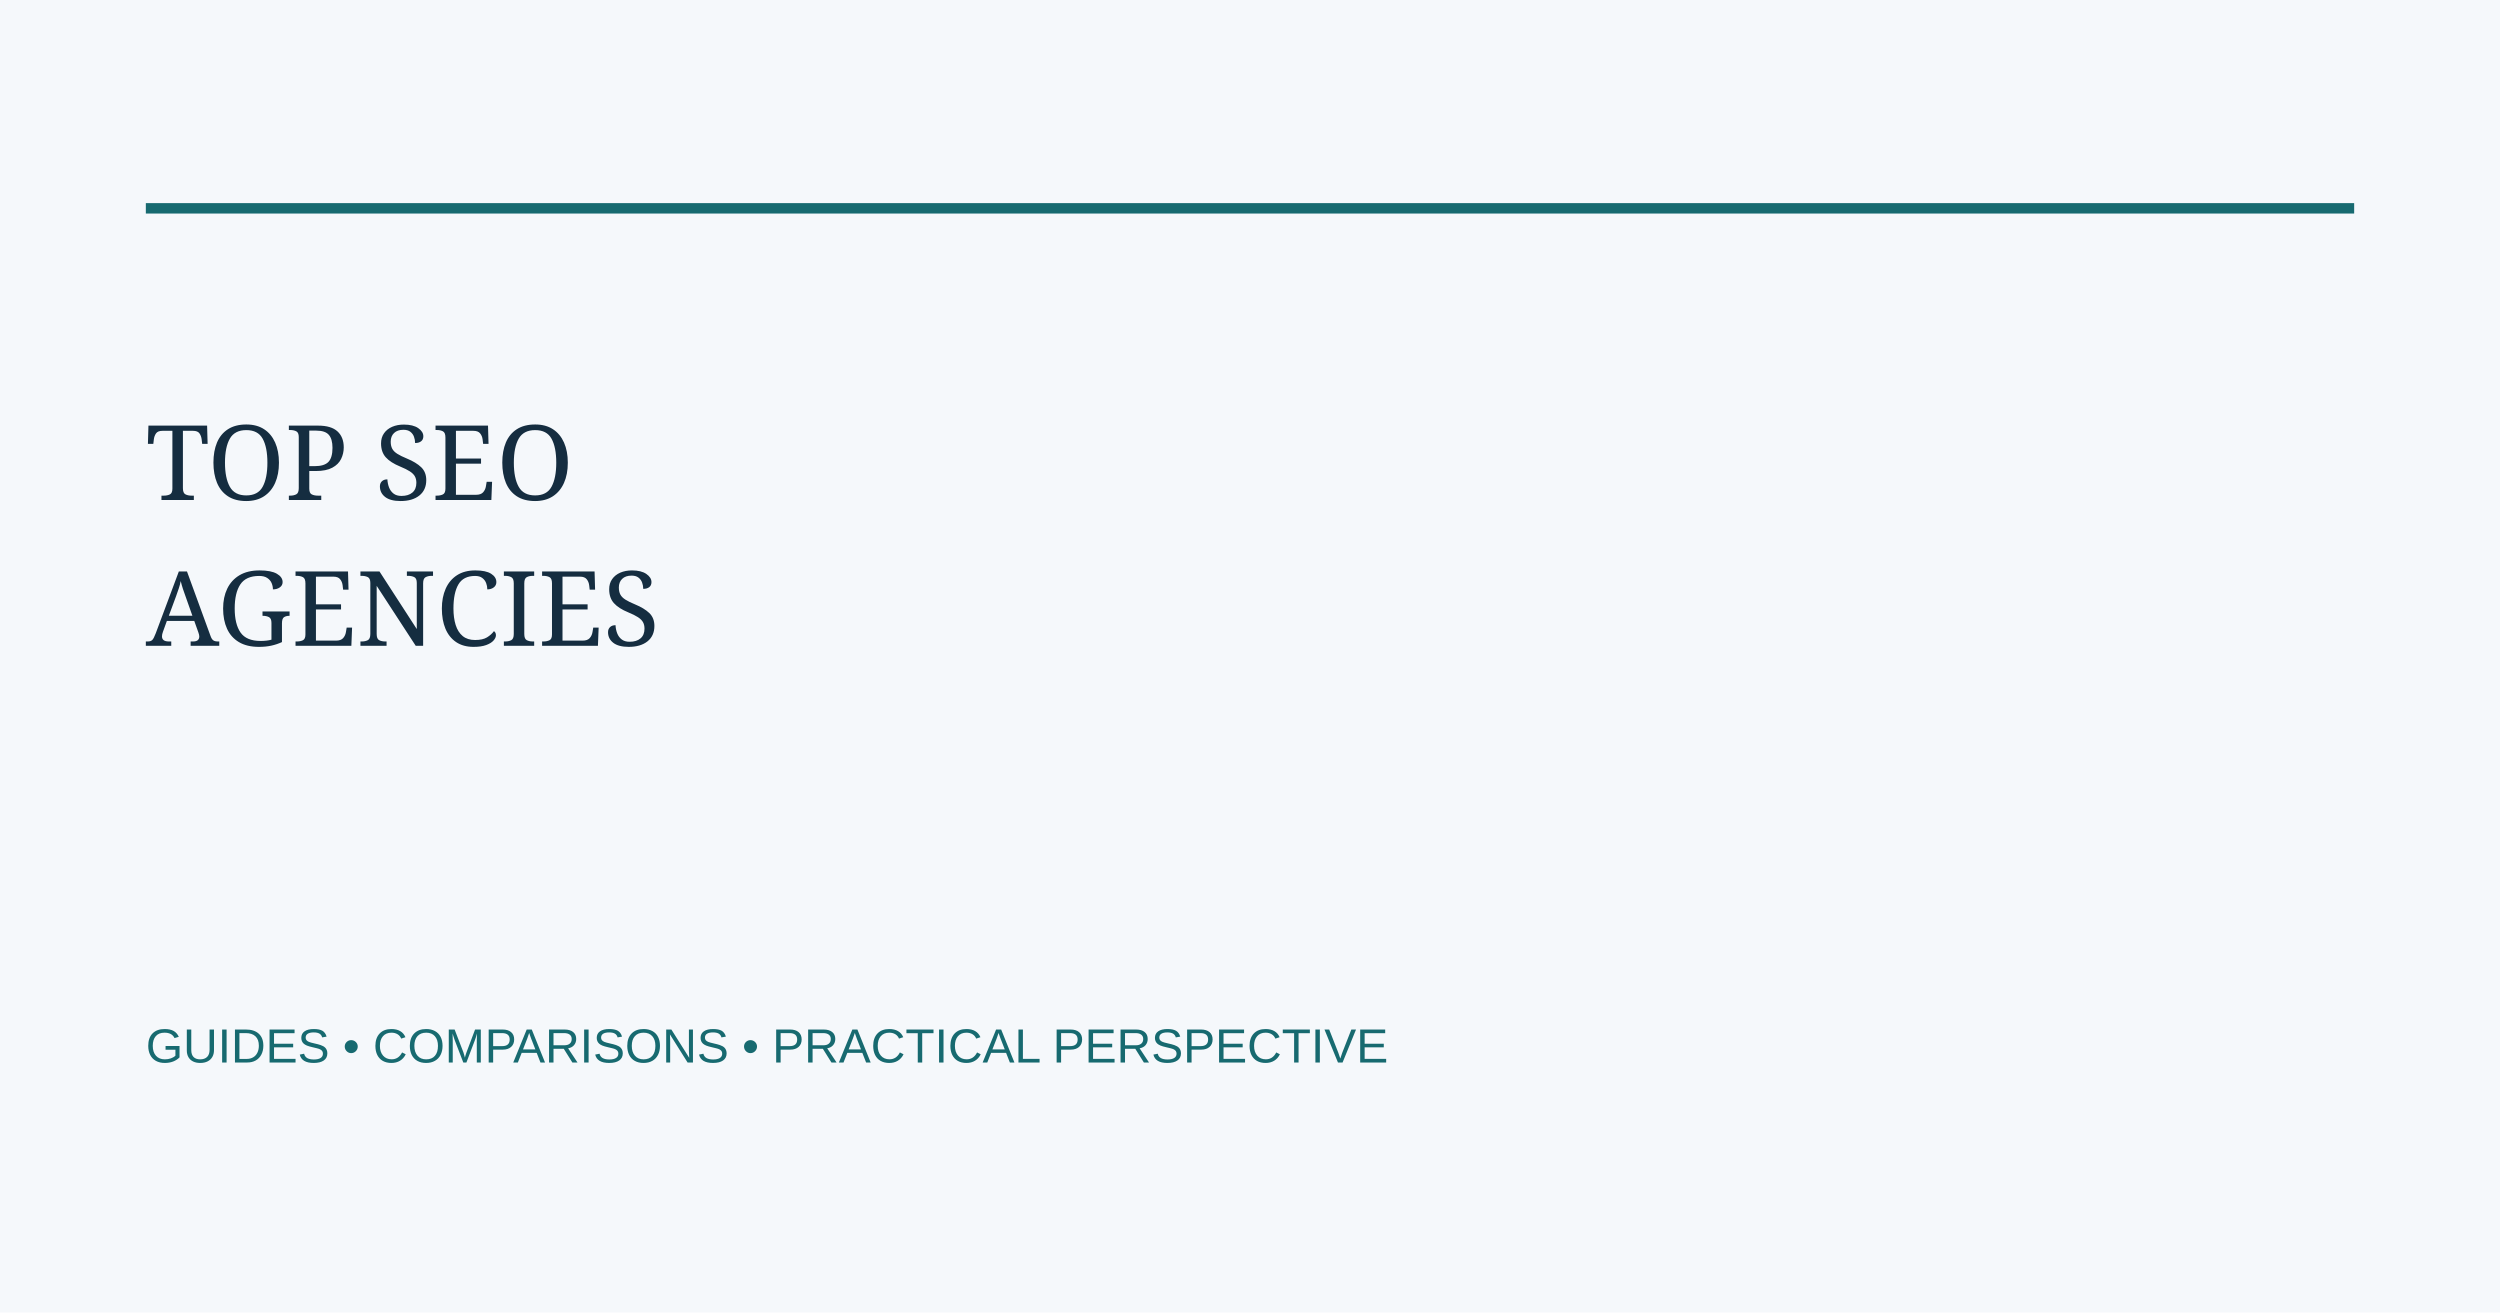
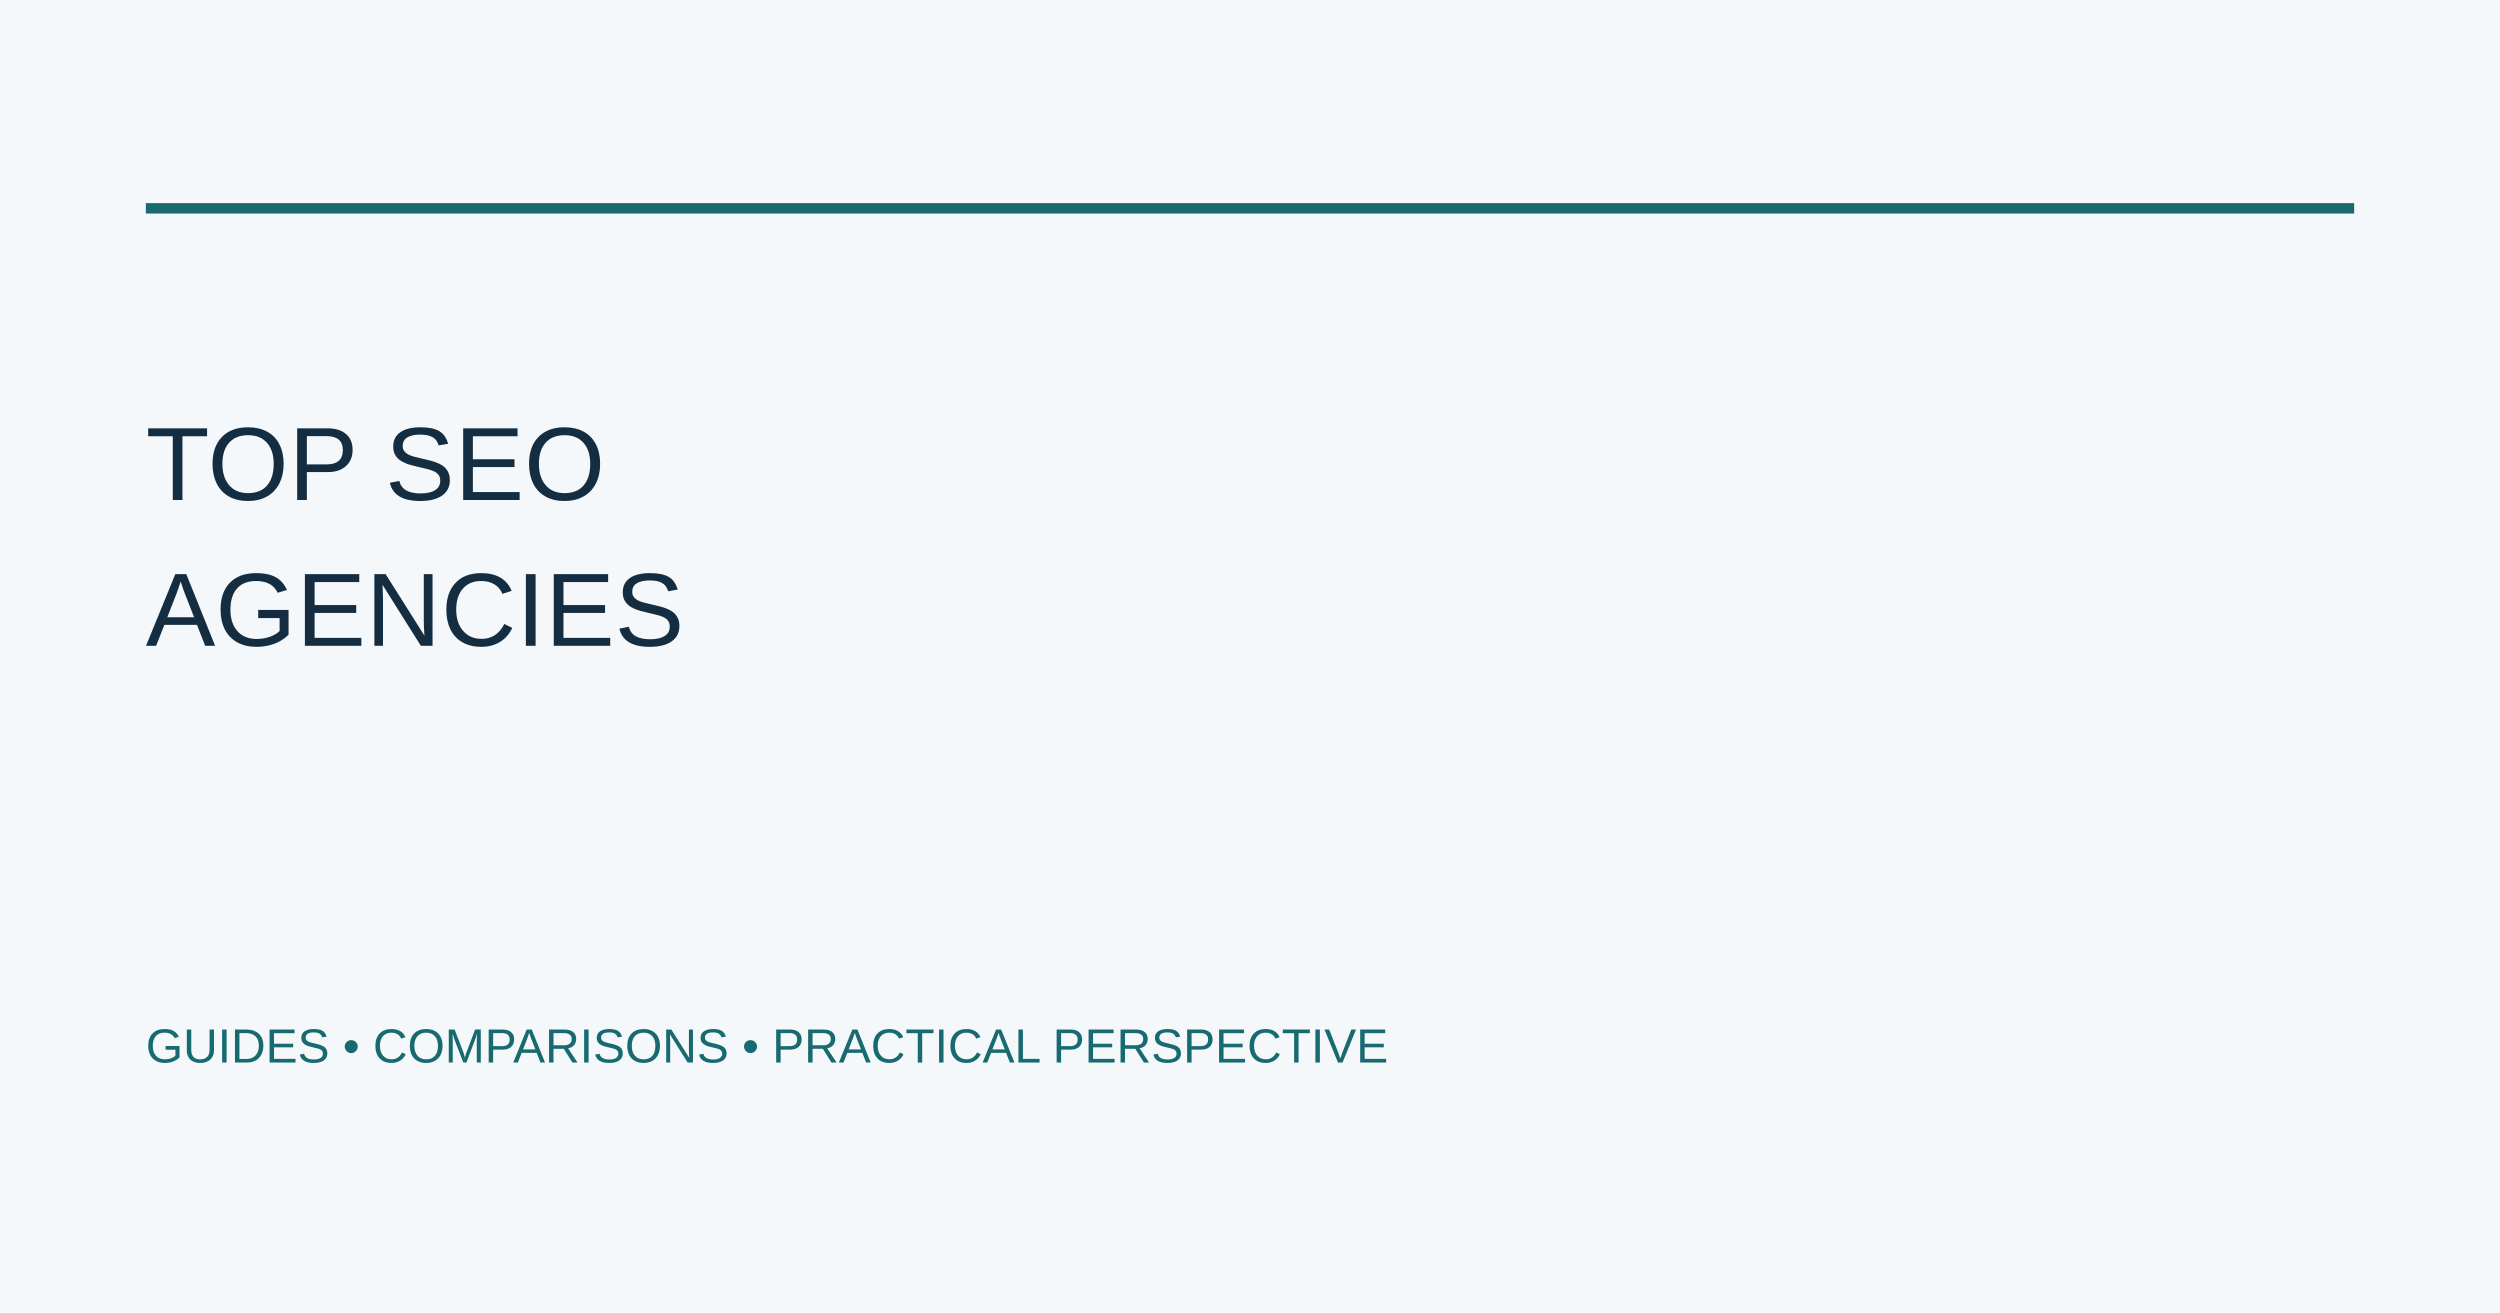
<svg xmlns="http://www.w3.org/2000/svg" width="1200" height="630">
  <rect width="1200" height="630" fill="#f5f8fb" />
  <path d="M70 100h1060" stroke="#176a70" stroke-width="5" />
-   <text x="70" y="240" font-size="50" fill="#152d40" font-family="Georgia,serif">TOP SEO</text>
-   <text x="70" y="310" font-size="50" fill="#152d40" font-family="Georgia,serif">AGENCIES</text>
+   <text x="70" y="240" font-size="50" fill="#152d40" font-family="Arial,serif">TOP SEO</text>
+   <text x="70" y="310" font-size="50" fill="#152d40" font-family="Arial,serif">AGENCIES</text>
  <text x="70" y="510" font-size="23" fill="#176a70" font-family="Arial,sans-serif">GUIDES • COMPARISONS • PRACTICAL PERSPECTIVE</text>
</svg>
